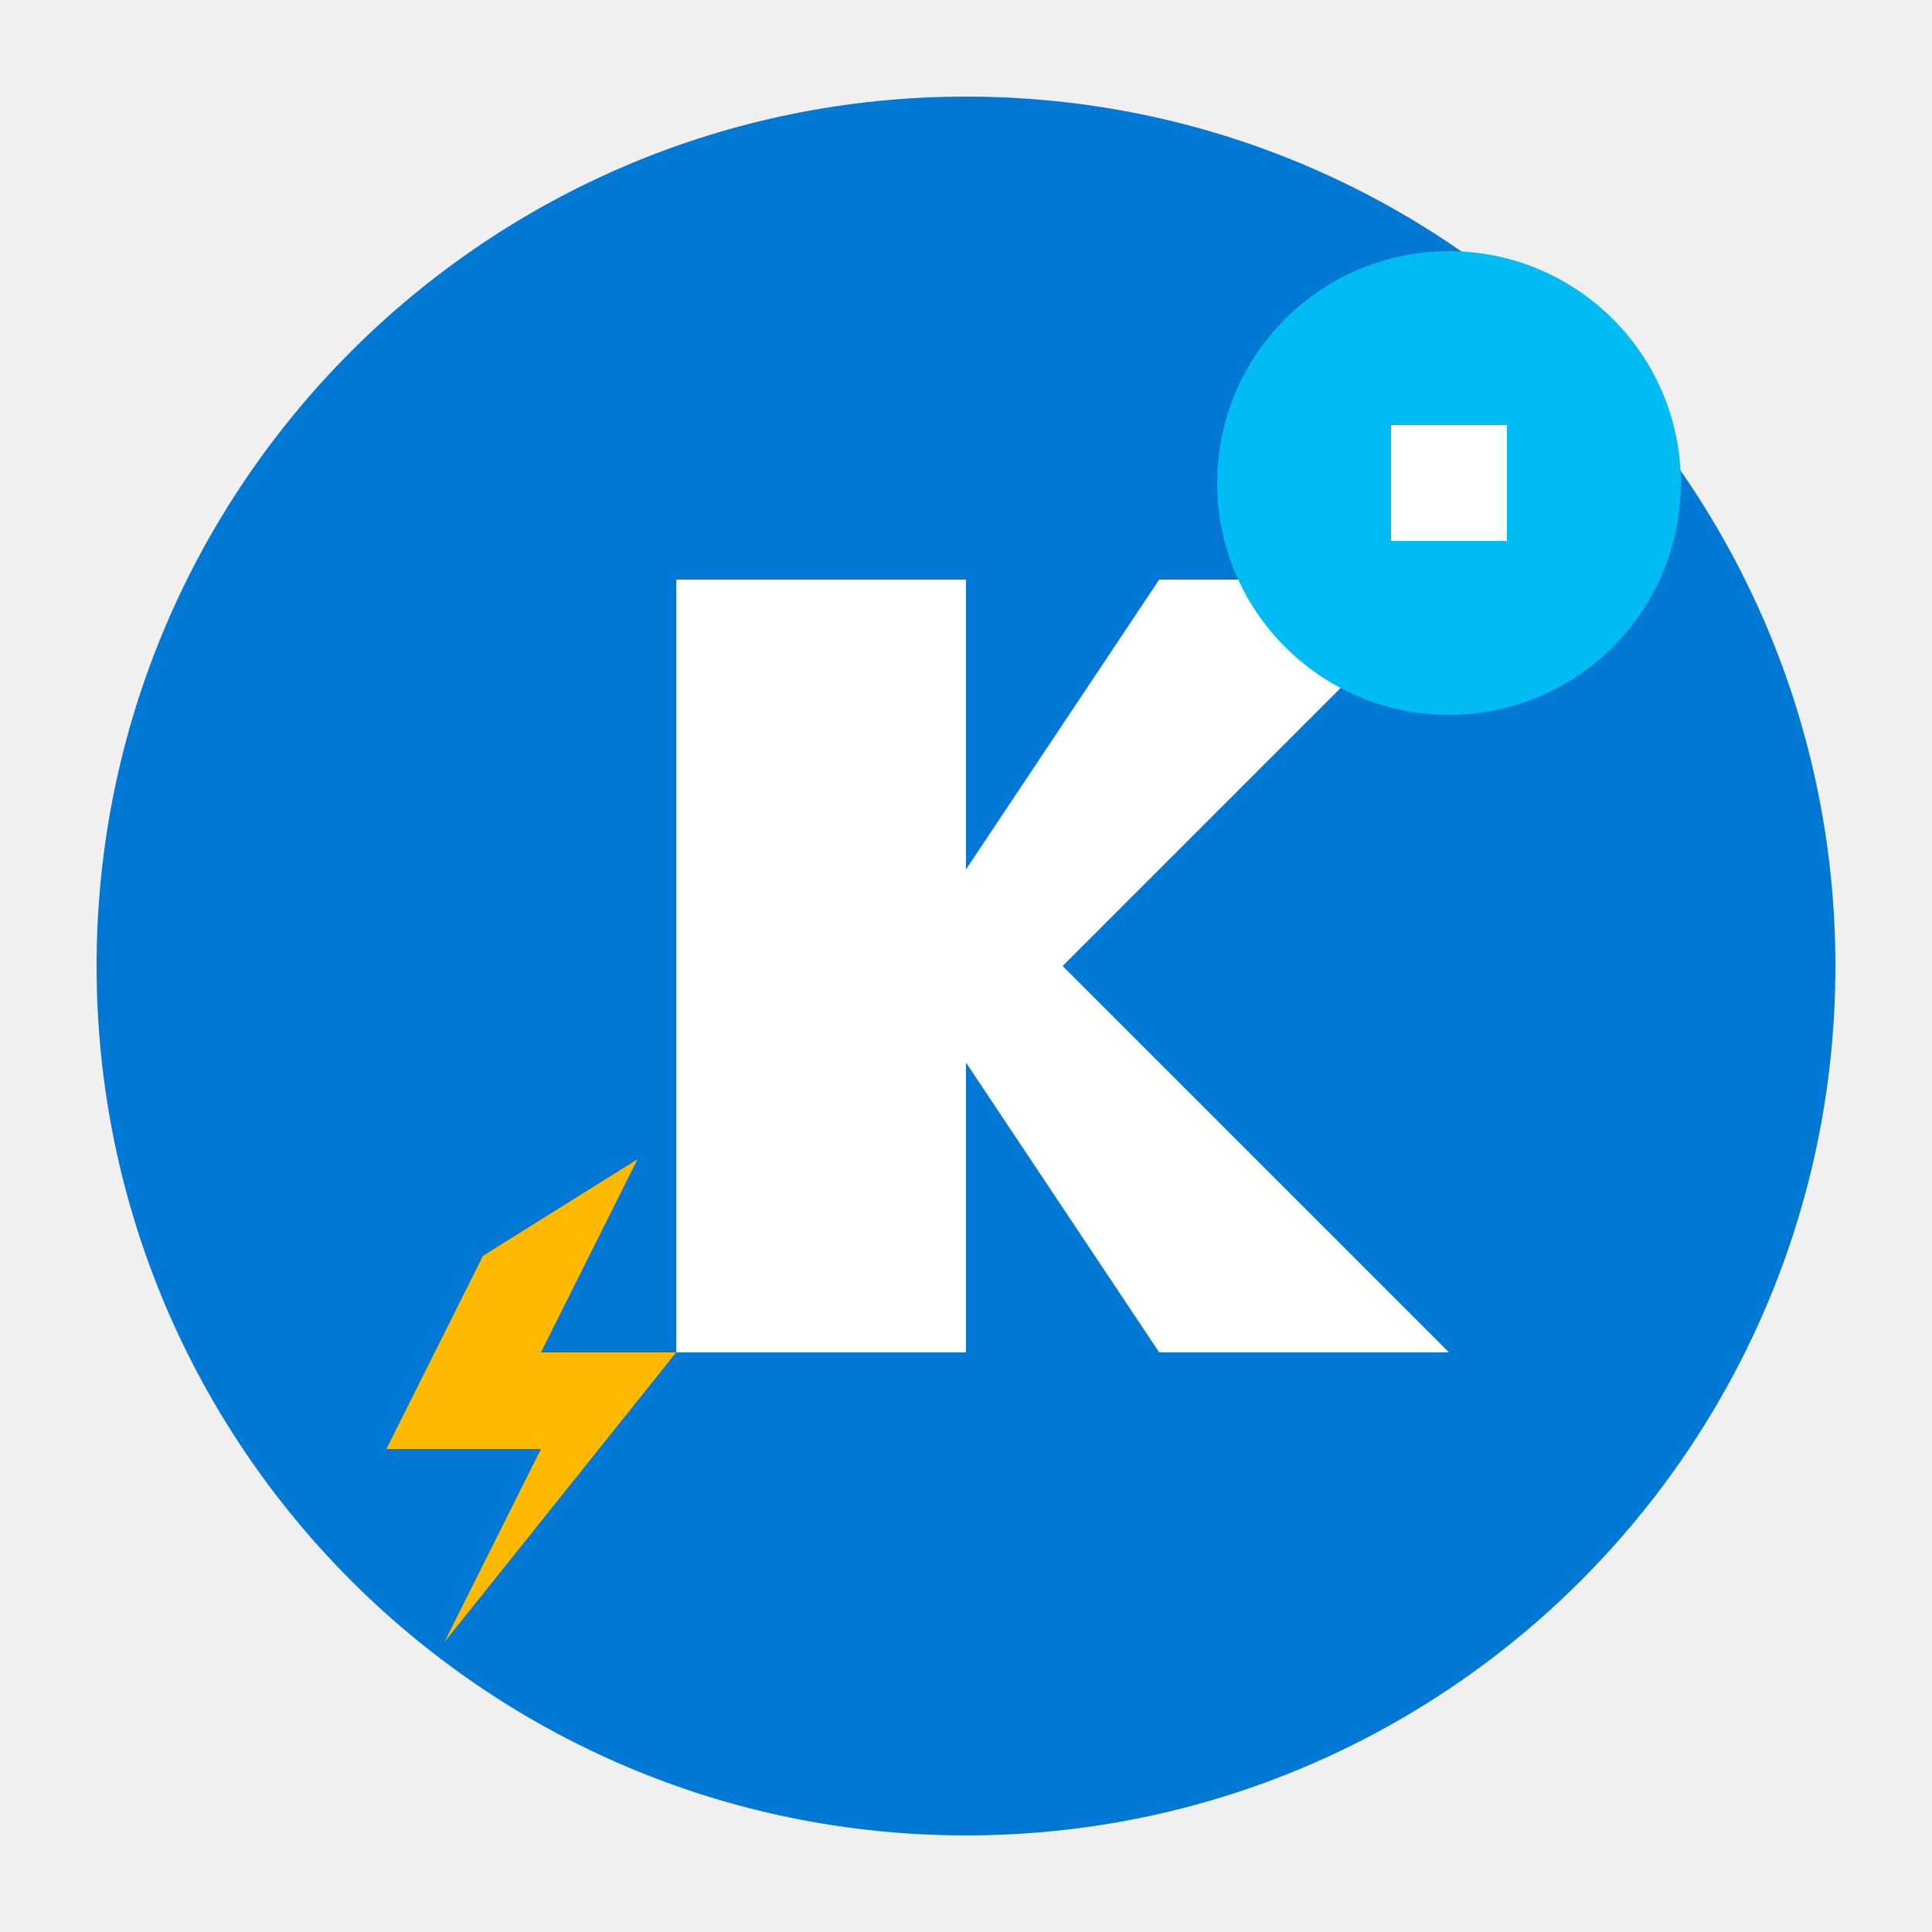
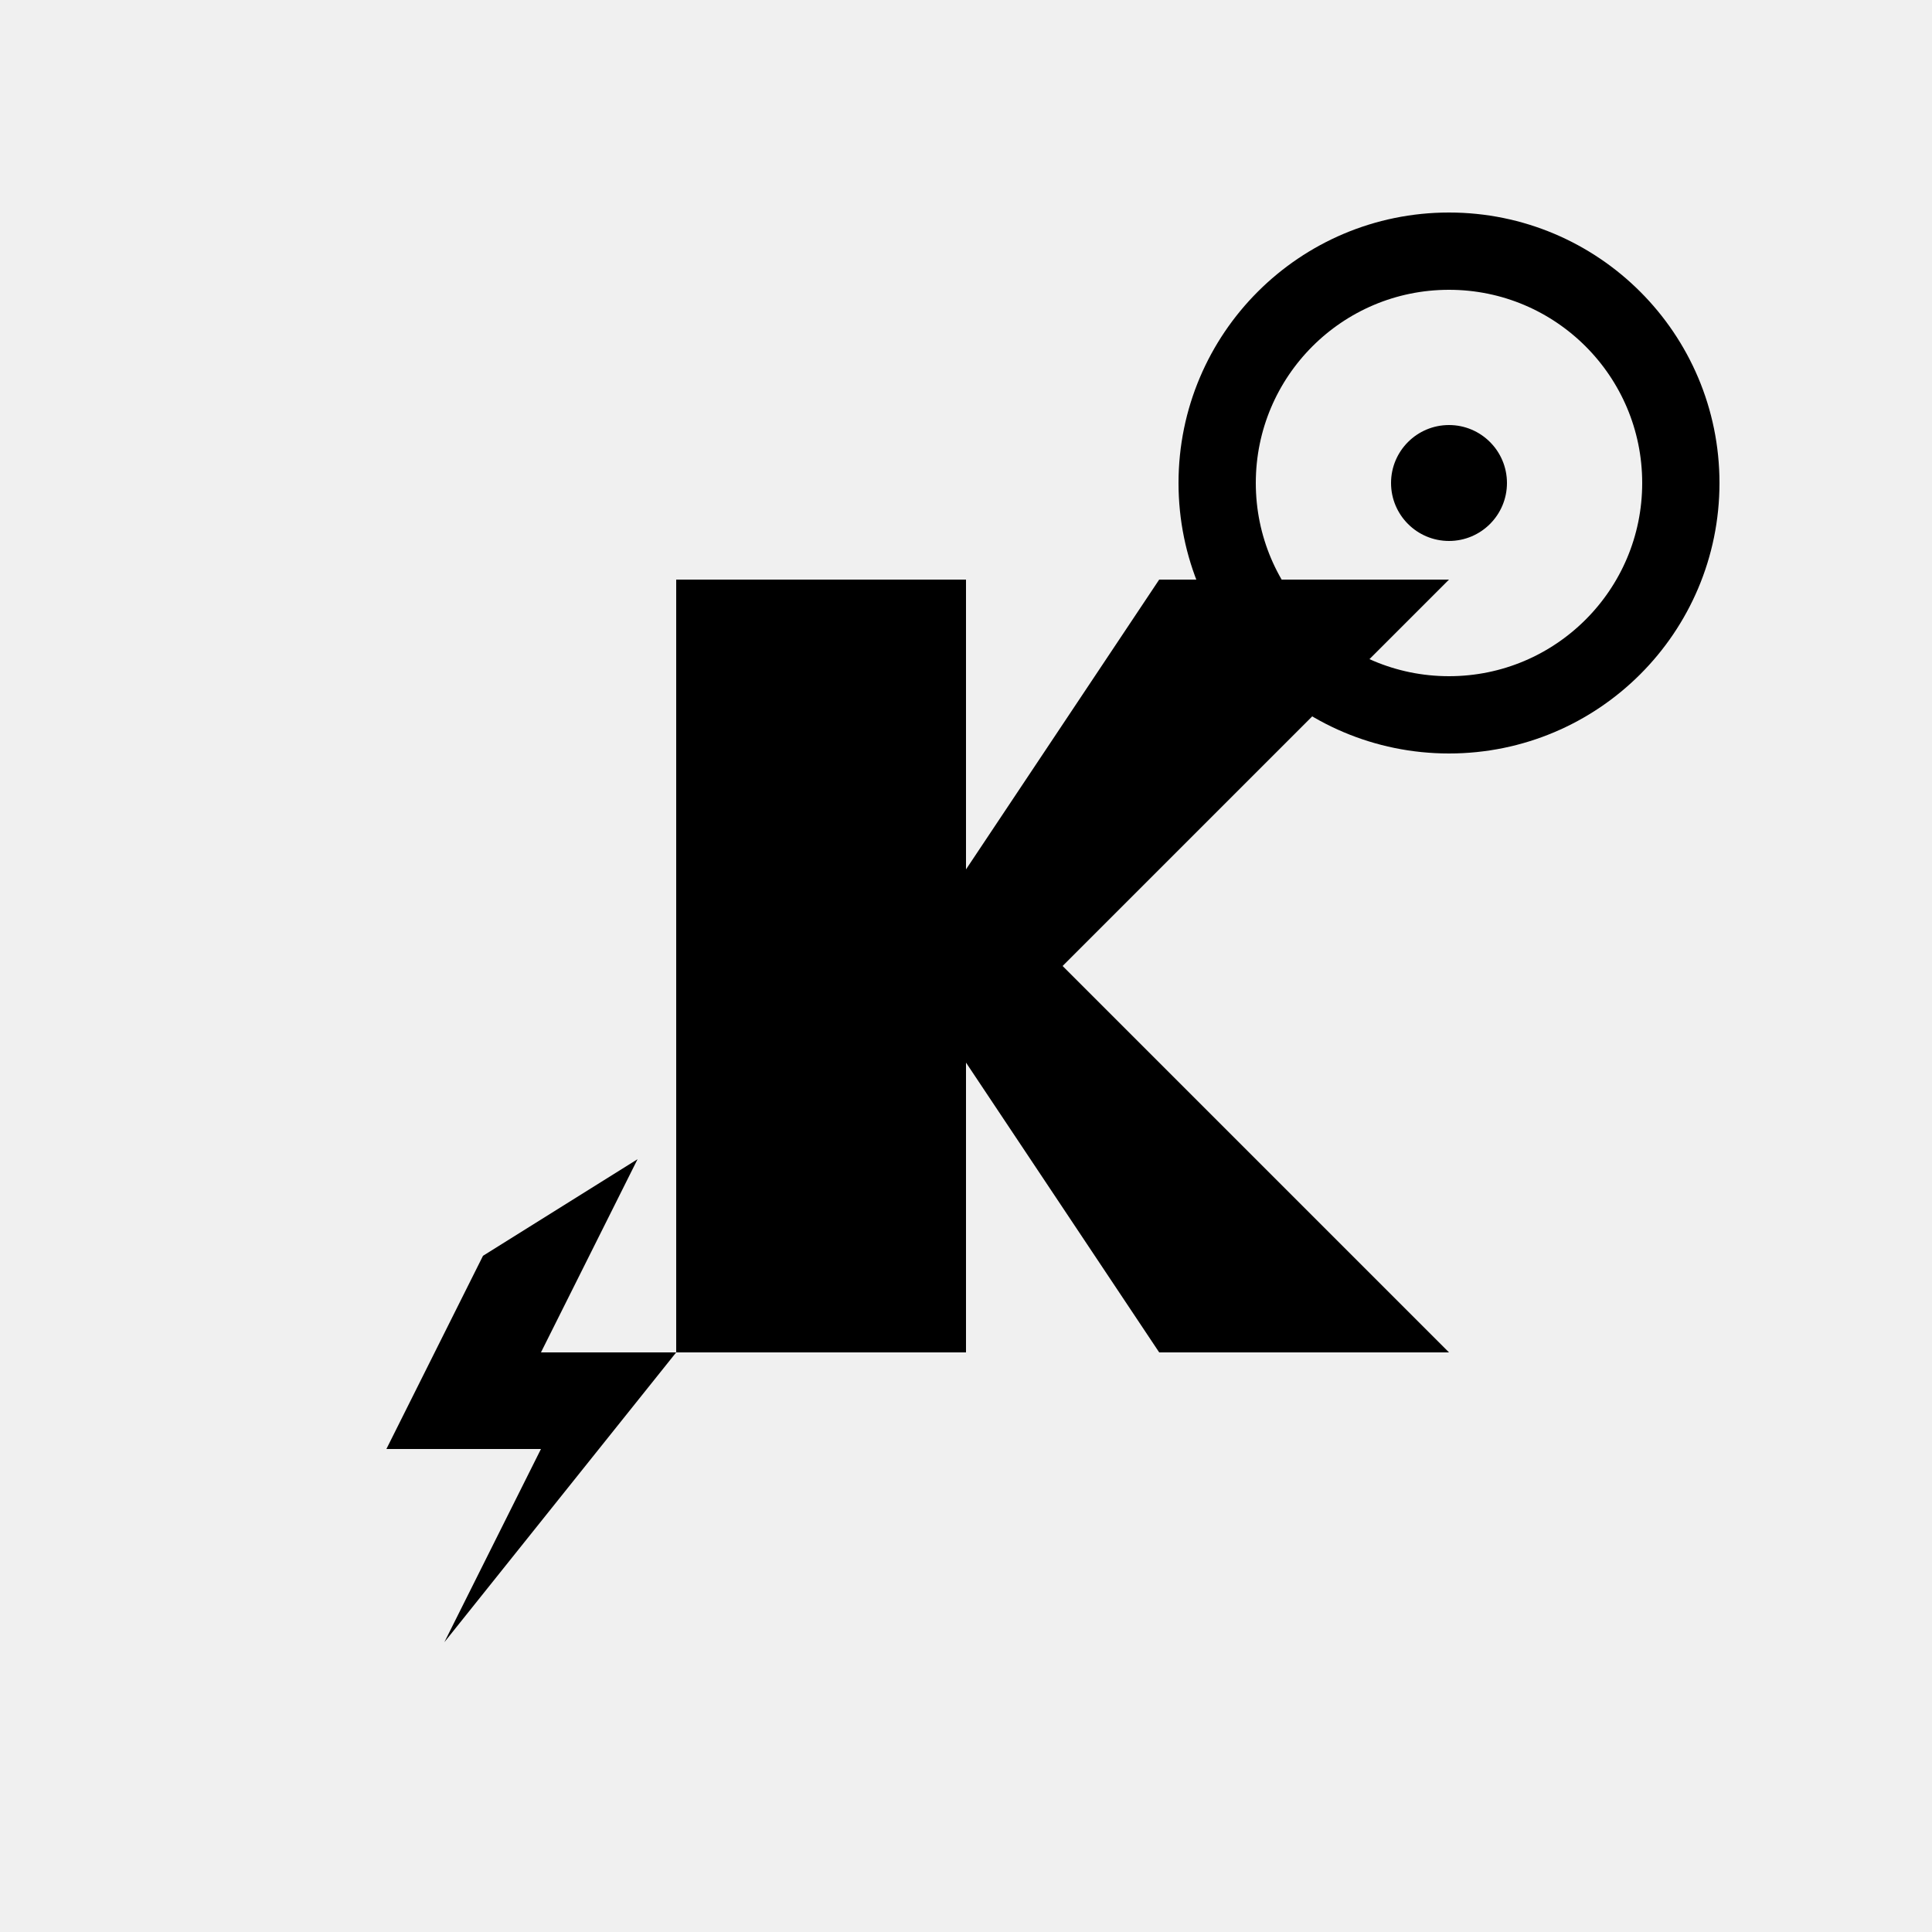
- <svg xmlns="http://www.w3.org/2000/svg" viewBox="0 0 100 100" fill="none">
-   <circle cx="50" cy="50" r="45" fill="#0078D4" />
-   <path d="M35 70 L35 30 L50 30 L50 45 L60 30 L75 30 L55 50 L75 70 L60 70 L50 55 L50 70 Z" fill="white" />
-   <circle cx="75" cy="25" r="12" fill="#00BCF2" />
-   <path d="M72 22 L78 22 L78 28 L72 28 Z" fill="white" />
-   <path d="M25 65 L20 75 L28 75 L23 85 L35 70 L28 70 L33 60 L25 65 Z" fill="#FFB900" />
+ <svg xmlns="http://www.w3.org/2000/svg" viewBox="0 0 100 100" fill="currentColor">
+   <path d="M35 70 L35 30 L50 30 L50 45 L60 30 L75 30 L55 50 L75 70 L60 70 L50 55 L50 70 Z" />
+   <circle cx="75" cy="25" r="12" fill="none" stroke="currentColor" stroke-width="4" />
+   <circle cx="75" cy="25" r="3" />
+   <path d="M25 65 L20 75 L28 75 L23 85 L35 70 L28 70 L33 60 L25 65 Z" />
</svg>
